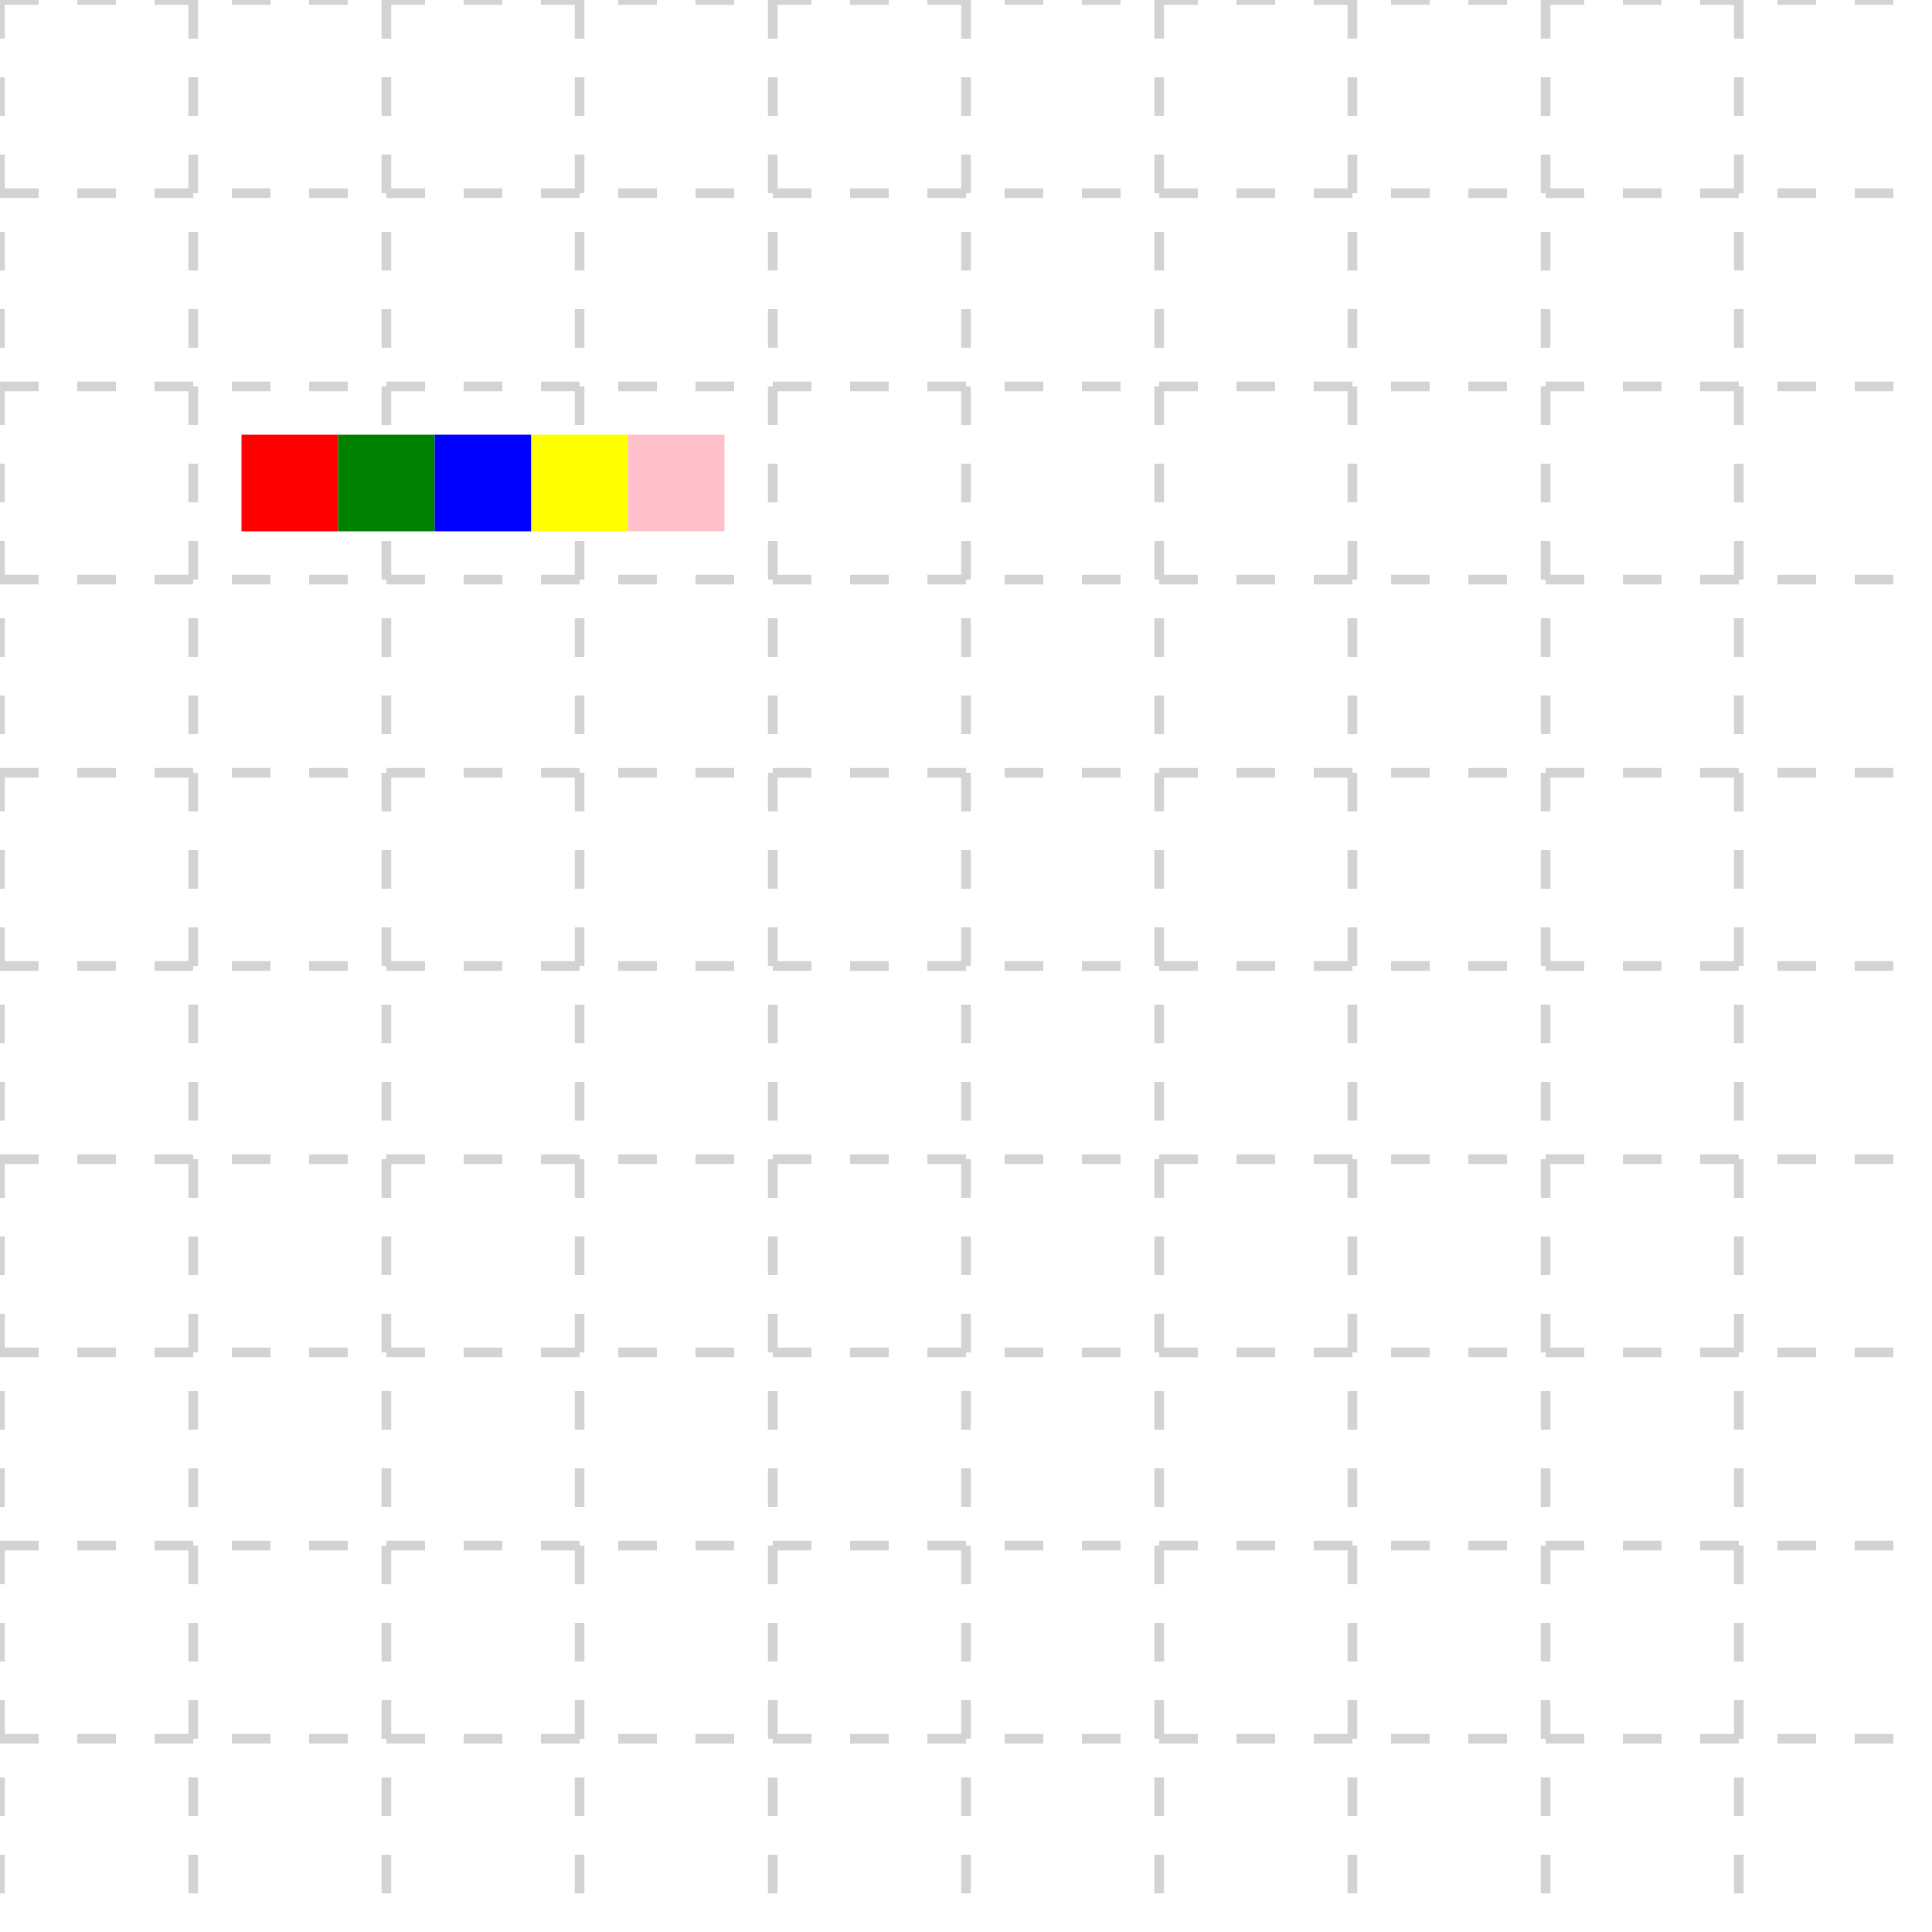
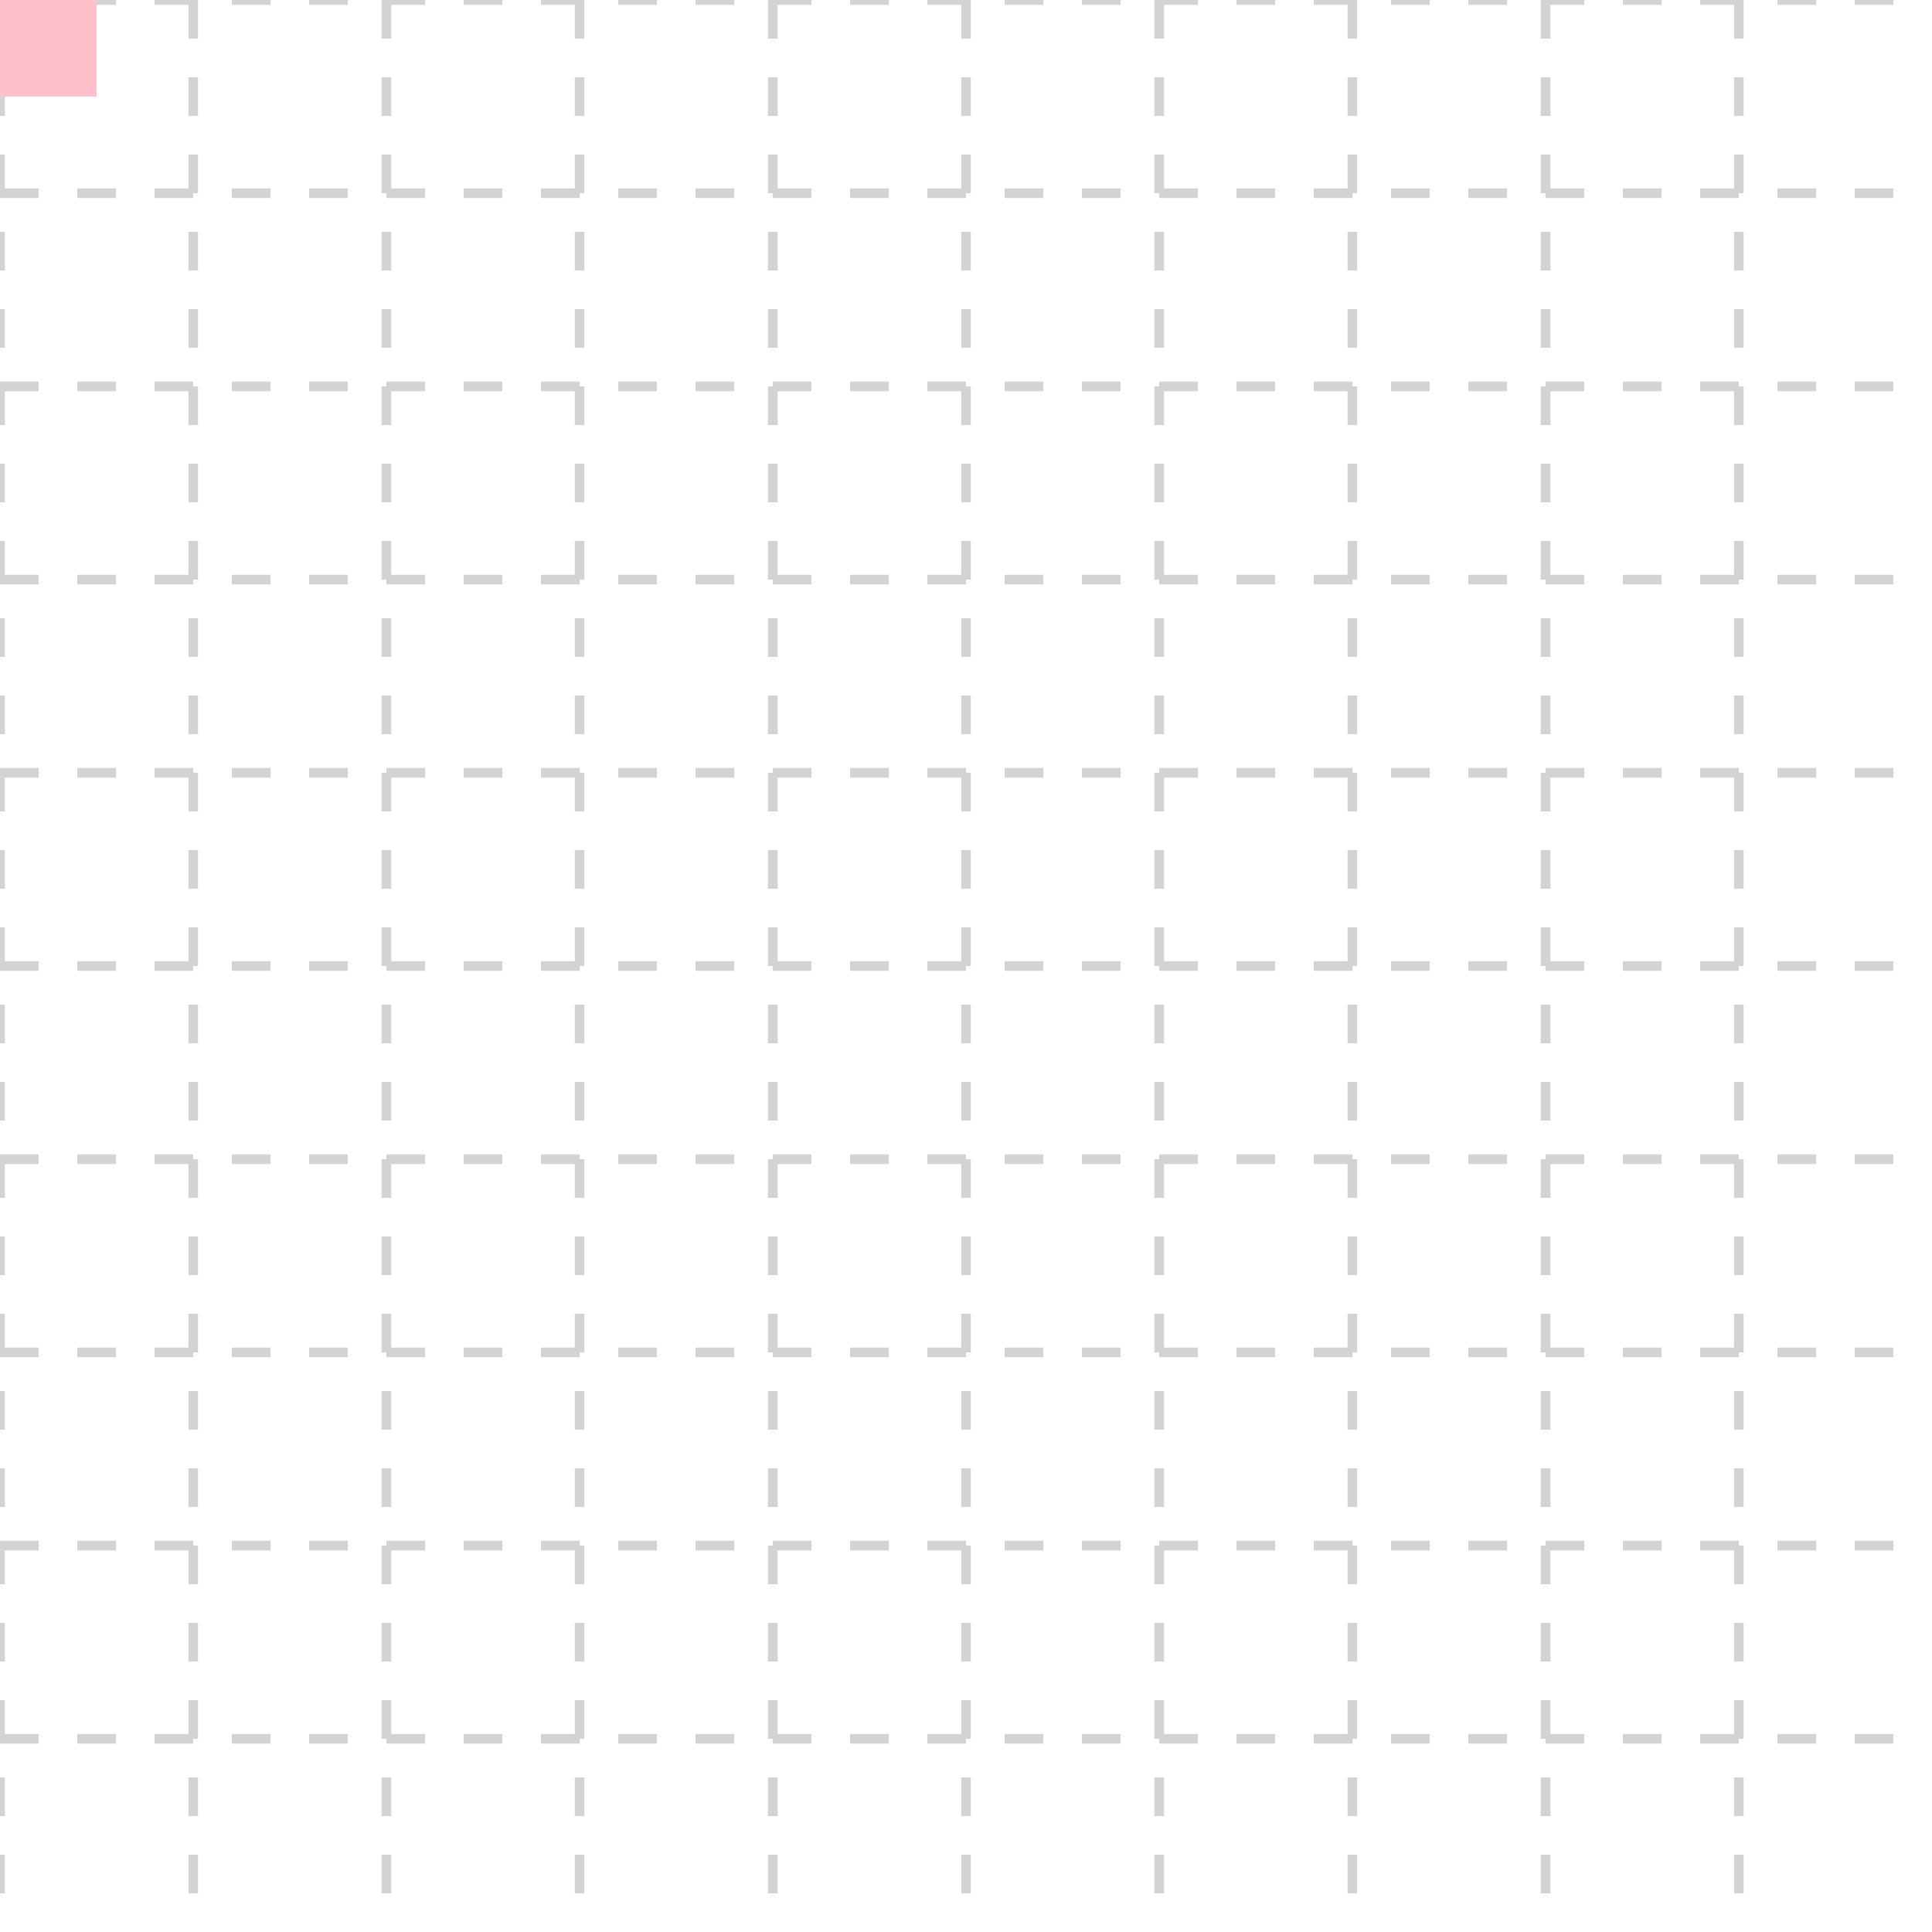
<svg xmlns="http://www.w3.org/2000/svg" width="200" height="200" color-interpolation-filters="sRGB" style="background: transparent;">
  <g>
    <g fill="none">
      <g fill="none">
        <g>
          <path width="200" height="200" fill="rgba(255,255,255,1)" d="m0 0 200 0 0 200-200 0z" />
        </g>
        <g fill="none">
          <g fill="none" class="axis-grid-group">
            <g fill="none" class="axis-grid">
              <g fill="none" class="grid-line-group">
                <g>
                  <path fill="none" stroke="rgba(211,211,211,1)" stroke-dasharray="4,4" stroke-width="1" d="m0 0 200 0" class="grid-line" />
                </g>
                <g>
                  <path fill="none" stroke="rgba(211,211,211,1)" stroke-dasharray="4,4" stroke-width="1" d="m0 20 200 0" class="grid-line" />
                </g>
                <g>
                  <path fill="none" stroke="rgba(211,211,211,1)" stroke-dasharray="4,4" stroke-width="1" d="m0 40 200 0" class="grid-line" />
                </g>
                <g>
                  <path fill="none" stroke="rgba(211,211,211,1)" stroke-dasharray="4,4" stroke-width="1" d="m0 60 200 0" class="grid-line" />
                </g>
                <g>
                  <path fill="none" stroke="rgba(211,211,211,1)" stroke-dasharray="4,4" stroke-width="1" d="m0 80 200 0" class="grid-line" />
                </g>
                <g>
                  <path fill="none" stroke="rgba(211,211,211,1)" stroke-dasharray="4,4" stroke-width="1" d="m0 100 200 0" class="grid-line" />
                </g>
                <g>
                  <path fill="none" stroke="rgba(211,211,211,1)" stroke-dasharray="4,4" stroke-width="1" d="m0 120 200 0" class="grid-line" />
                </g>
                <g>
                  <path fill="none" stroke="rgba(211,211,211,1)" stroke-dasharray="4,4" stroke-width="1" d="m0 140 200 0" class="grid-line" />
                </g>
                <g>
                  <path fill="none" stroke="rgba(211,211,211,1)" stroke-dasharray="4,4" stroke-width="1" d="m0 160 200 0" class="grid-line" />
                </g>
                <g>
                  <path fill="none" stroke="rgba(211,211,211,1)" stroke-dasharray="4,4" stroke-width="1" d="m0 180 200 0" class="grid-line" />
                </g>
              </g>
              <g fill="none" class="grid-region-group" />
            </g>
          </g>
          <g fill="none" class="axis-main-group">
            <g fill="none" class="axis-line-group">
              <g>
                <line x1="0" x2="0" y1="0" y2="200" fill="none" stroke="rgba(0,0,0,1)" stroke-width="0" class="axis-line axis-line" />
              </g>
            </g>
            <g fill="none" class="axis-tick-group" />
            <g fill="none" class="axis-label-group">
              <g fill="none" class="axis-label" transform="matrix(1 0 0 1 -10 0)">
                <g transform="matrix(0 -1 1 0 0 0)">
                  <text fill="rgba(0,0,0,1)" stroke-width="1" class="axis-label-item" dominant-baseline="central" dx=".5" dy="0" font-family="sans-serif" font-size="12" font-style="normal" font-variant="normal" font-weight="normal" paint-order="stroke" style="transform:translate(0px, 0px);" text-anchor="middle">0</text>
                </g>
              </g>
              <g fill="none" class="axis-label" transform="matrix(1 0 0 1 -10 20)">
                <g transform="matrix(0 -1 1 0 0 0)">
                  <text fill="rgba(0,0,0,1)" stroke-width="1" class="axis-label-item" dominant-baseline="central" dx=".5" dy="0" font-family="sans-serif" font-size="12" font-style="normal" font-variant="normal" font-weight="normal" paint-order="stroke" style="transform:translate(0px, 0px);" text-anchor="middle">2</text>
                </g>
              </g>
              <g fill="none" class="axis-label" transform="matrix(1 0 0 1 -10 40)">
                <g transform="matrix(0 -1 1 0 0 0)">
                  <text fill="rgba(0,0,0,1)" stroke-width="1" class="axis-label-item" dominant-baseline="central" dx=".5" dy="0" font-family="sans-serif" font-size="12" font-style="normal" font-variant="normal" font-weight="normal" paint-order="stroke" style="transform:translate(0px, 0px);" text-anchor="middle">4</text>
                </g>
              </g>
              <g fill="none" class="axis-label" transform="matrix(1 0 0 1 -10 60)">
                <g transform="matrix(0 -1 1 0 0 0)">
                  <text fill="rgba(0,0,0,1)" stroke-width="1" class="axis-label-item" dominant-baseline="central" dx=".5" dy="0" font-family="sans-serif" font-size="12" font-style="normal" font-variant="normal" font-weight="normal" paint-order="stroke" style="transform:translate(0px, 0px);" text-anchor="middle">6</text>
                </g>
              </g>
              <g fill="none" class="axis-label" transform="matrix(1 0 0 1 -10 80)">
                <g transform="matrix(0 -1 1 0 0 0)">
                  <text fill="rgba(0,0,0,1)" stroke-width="1" class="axis-label-item" dominant-baseline="central" dx=".5" dy="0" font-family="sans-serif" font-size="12" font-style="normal" font-variant="normal" font-weight="normal" paint-order="stroke" style="transform:translate(0px, 0px);" text-anchor="middle">8</text>
                </g>
              </g>
              <g fill="none" class="axis-label" transform="matrix(1 0 0 1 -10 100)">
                <g transform="matrix(0 -1 1 0 0 0)">
                  <text fill="rgba(0,0,0,1)" stroke-width="1" class="axis-label-item" dominant-baseline="central" dx=".5" dy="0" font-family="sans-serif" font-size="12" font-style="normal" font-variant="normal" font-weight="normal" paint-order="stroke" style="transform:translate(0px, 0px);" text-anchor="middle">10</text>
                </g>
              </g>
              <g fill="none" class="axis-label" transform="matrix(1 0 0 1 -10 120)">
                <g transform="matrix(0 -1 1 0 0 0)">
                  <text fill="rgba(0,0,0,1)" stroke-width="1" class="axis-label-item" dominant-baseline="central" dx=".5" dy="0" font-family="sans-serif" font-size="12" font-style="normal" font-variant="normal" font-weight="normal" paint-order="stroke" style="transform:translate(0px, 0px);" text-anchor="middle">12</text>
                </g>
              </g>
              <g fill="none" class="axis-label" transform="matrix(1 0 0 1 -10 140)">
                <g transform="matrix(0 -1 1 0 0 0)">
                  <text fill="rgba(0,0,0,1)" stroke-width="1" class="axis-label-item" dominant-baseline="central" dx=".5" dy="0" font-family="sans-serif" font-size="12" font-style="normal" font-variant="normal" font-weight="normal" paint-order="stroke" style="transform:translate(0px, 0px);" text-anchor="middle">14</text>
                </g>
              </g>
              <g fill="none" class="axis-label" transform="matrix(1 0 0 1 -10 160)">
                <g transform="matrix(0 -1 1 0 0 0)">
                  <text fill="rgba(0,0,0,1)" stroke-width="1" class="axis-label-item" dominant-baseline="central" dx=".5" dy="0" font-family="sans-serif" font-size="12" font-style="normal" font-variant="normal" font-weight="normal" paint-order="stroke" style="transform:translate(0px, 0px);" text-anchor="middle">16</text>
                </g>
              </g>
              <g fill="none" class="axis-label" transform="matrix(1 0 0 1 -10 180)">
                <g transform="matrix(0 -1 1 0 0 0)">
                  <text fill="rgba(0,0,0,1)" stroke-width="1" class="axis-label-item" dominant-baseline="central" dx=".5" dy="0" font-family="sans-serif" font-size="12" font-style="normal" font-variant="normal" font-weight="normal" paint-order="stroke" style="transform:translate(0px, 0px);" text-anchor="middle">18</text>
                </g>
              </g>
            </g>
          </g>
          <g fill="none" class="axis-title-group" />
        </g>
        <g fill="none">
          <g fill="none" class="axis-grid-group">
            <g fill="none" class="axis-grid">
              <g fill="none" class="grid-line-group">
                <g>
                  <path fill="none" stroke="rgba(211,211,211,1)" stroke-dasharray="4,4" stroke-width="1" d="m0 0 0 200" class="grid-line" />
                </g>
                <g>
                  <path fill="none" stroke="rgba(211,211,211,1)" stroke-dasharray="4,4" stroke-width="1" d="m20 0 0 200" class="grid-line" />
                </g>
                <g>
                  <path fill="none" stroke="rgba(211,211,211,1)" stroke-dasharray="4,4" stroke-width="1" d="m40 0 0 200" class="grid-line" />
                </g>
                <g>
                  <path fill="none" stroke="rgba(211,211,211,1)" stroke-dasharray="4,4" stroke-width="1" d="m60 0 0 200" class="grid-line" />
                </g>
                <g>
                  <path fill="none" stroke="rgba(211,211,211,1)" stroke-dasharray="4,4" stroke-width="1" d="m80 0 0 200" class="grid-line" />
                </g>
                <g>
                  <path fill="none" stroke="rgba(211,211,211,1)" stroke-dasharray="4,4" stroke-width="1" d="m100 0 0 200" class="grid-line" />
                </g>
                <g>
                  <path fill="none" stroke="rgba(211,211,211,1)" stroke-dasharray="4,4" stroke-width="1" d="m120 0 0 200" class="grid-line" />
                </g>
                <g>
                  <path fill="none" stroke="rgba(211,211,211,1)" stroke-dasharray="4,4" stroke-width="1" d="m140 0 0 200" class="grid-line" />
                </g>
                <g>
                  <path fill="none" stroke="rgba(211,211,211,1)" stroke-dasharray="4,4" stroke-width="1" d="m160 0 0 200" class="grid-line" />
                </g>
                <g>
                  <path fill="none" stroke="rgba(211,211,211,1)" stroke-dasharray="4,4" stroke-width="1" d="m180 0 0 200" class="grid-line" />
                </g>
              </g>
              <g fill="none" class="grid-region-group" />
            </g>
          </g>
          <g fill="none" class="axis-main-group">
            <g fill="none" class="axis-line-group">
              <g>
                <line x1="0" x2="200" y1="0" y2="0" fill="none" stroke="rgba(0,0,0,1)" stroke-width="0" class="axis-line axis-line" />
              </g>
            </g>
            <g fill="none" class="axis-tick-group" />
            <g fill="none" class="axis-label-group">
              <g fill="none" class="axis-label" transform="matrix(1 0 0 1 0 -10)">
                <g>
                  <text fill="rgba(0,0,0,1)" stroke-width="1" class="axis-label-item" dominant-baseline="central" dx=".5" dy="-11.5" font-family="sans-serif" font-size="12" font-style="normal" font-variant="normal" font-weight="normal" paint-order="stroke" style="transform:translate(0px, 0px);" text-anchor="middle">0</text>
                </g>
              </g>
              <g fill="none" class="axis-label" transform="matrix(1 0 0 1 20 -10)">
                <g>
                  <text fill="rgba(0,0,0,1)" stroke-width="1" class="axis-label-item" dominant-baseline="central" dx=".5" dy="-11.5" font-family="sans-serif" font-size="12" font-style="normal" font-variant="normal" font-weight="normal" paint-order="stroke" style="transform:translate(0px, 0px);" text-anchor="middle">2</text>
                </g>
              </g>
              <g fill="none" class="axis-label" transform="matrix(1 0 0 1 40 -10)">
                <g>
                  <text fill="rgba(0,0,0,1)" stroke-width="1" class="axis-label-item" dominant-baseline="central" dx=".5" dy="-11.5" font-family="sans-serif" font-size="12" font-style="normal" font-variant="normal" font-weight="normal" paint-order="stroke" style="transform:translate(0px, 0px);" text-anchor="middle">4</text>
                </g>
              </g>
              <g fill="none" class="axis-label" transform="matrix(1 0 0 1 60 -10)">
                <g>
                  <text fill="rgba(0,0,0,1)" stroke-width="1" class="axis-label-item" dominant-baseline="central" dx=".5" dy="-11.5" font-family="sans-serif" font-size="12" font-style="normal" font-variant="normal" font-weight="normal" paint-order="stroke" style="transform:translate(0px, 0px);" text-anchor="middle">6</text>
                </g>
              </g>
              <g fill="none" class="axis-label" transform="matrix(1 0 0 1 80 -10)">
                <g>
                  <text fill="rgba(0,0,0,1)" stroke-width="1" class="axis-label-item" dominant-baseline="central" dx=".5" dy="-11.5" font-family="sans-serif" font-size="12" font-style="normal" font-variant="normal" font-weight="normal" paint-order="stroke" style="transform:translate(0px, 0px);" text-anchor="middle">8</text>
                </g>
              </g>
              <g fill="none" class="axis-label" transform="matrix(1 0 0 1 100 -10)">
                <g>
                  <text fill="rgba(0,0,0,1)" stroke-width="1" class="axis-label-item" dominant-baseline="central" dx=".5" dy="-11.5" font-family="sans-serif" font-size="12" font-style="normal" font-variant="normal" font-weight="normal" paint-order="stroke" style="transform:translate(0px, 0px);" text-anchor="middle">10</text>
                </g>
              </g>
              <g fill="none" class="axis-label" transform="matrix(1 0 0 1 120 -10)">
                <g>
                  <text fill="rgba(0,0,0,1)" stroke-width="1" class="axis-label-item" dominant-baseline="central" dx=".5" dy="-11.5" font-family="sans-serif" font-size="12" font-style="normal" font-variant="normal" font-weight="normal" paint-order="stroke" style="transform:translate(0px, 0px);" text-anchor="middle">12</text>
                </g>
              </g>
              <g fill="none" class="axis-label" transform="matrix(1 0 0 1 140 -10)">
                <g>
                  <text fill="rgba(0,0,0,1)" stroke-width="1" class="axis-label-item" dominant-baseline="central" dx=".5" dy="-11.5" font-family="sans-serif" font-size="12" font-style="normal" font-variant="normal" font-weight="normal" paint-order="stroke" style="transform:translate(0px, 0px);" text-anchor="middle">14</text>
                </g>
              </g>
              <g fill="none" class="axis-label" transform="matrix(1 0 0 1 160 -10)">
                <g>
                  <text fill="rgba(0,0,0,1)" stroke-width="1" class="axis-label-item" dominant-baseline="central" dx=".5" dy="-11.5" font-family="sans-serif" font-size="12" font-style="normal" font-variant="normal" font-weight="normal" paint-order="stroke" style="transform:translate(0px, 0px);" text-anchor="middle">16</text>
                </g>
              </g>
              <g fill="none" class="axis-label" transform="matrix(1 0 0 1 180 -10)">
                <g>
                  <text fill="rgba(0,0,0,1)" stroke-width="1" class="axis-label-item" dominant-baseline="central" dx=".5" dy="-11.5" font-family="sans-serif" font-size="12" font-style="normal" font-variant="normal" font-weight="normal" paint-order="stroke" style="transform:translate(0px, 0px);" text-anchor="middle">18</text>
                </g>
              </g>
            </g>
          </g>
          <g fill="none" class="axis-title-group" />
        </g>
        <g fill="none">
-           <g transform="matrix(1 0 0 1 25 45)">
+           <g>
            <path width="10" height="10" fill="rgba(255,0,0,1)" d="m0 0 10 0 0 10-10 0z" />
          </g>
-           <g transform="matrix(1 0 0 1 35 45)">
+           <g>
            <path width="10" height="10" fill="rgba(0,128,0,1)" d="m0 0 10 0 0 10-10 0z" />
          </g>
-           <g transform="matrix(1 0 0 1 45 45)">
+           <g>
            <path width="10" height="10" fill="rgba(0,0,255,1)" d="m0 0 10 0 0 10-10 0z" />
          </g>
-           <g transform="matrix(1 0 0 1 55 45)">
+           <g>
            <path width="10" height="10" fill="rgba(255,255,0,1)" d="m0 0 10 0 0 10-10 0z" />
          </g>
-           <g transform="matrix(1 0 0 1 65 45)">
+           <g>
            <path width="10" height="10" fill="rgba(255,192,203,1)" d="m0 0 10 0 0 10-10 0z" />
          </g>
        </g>
      </g>
    </g>
  </g>
</svg>
